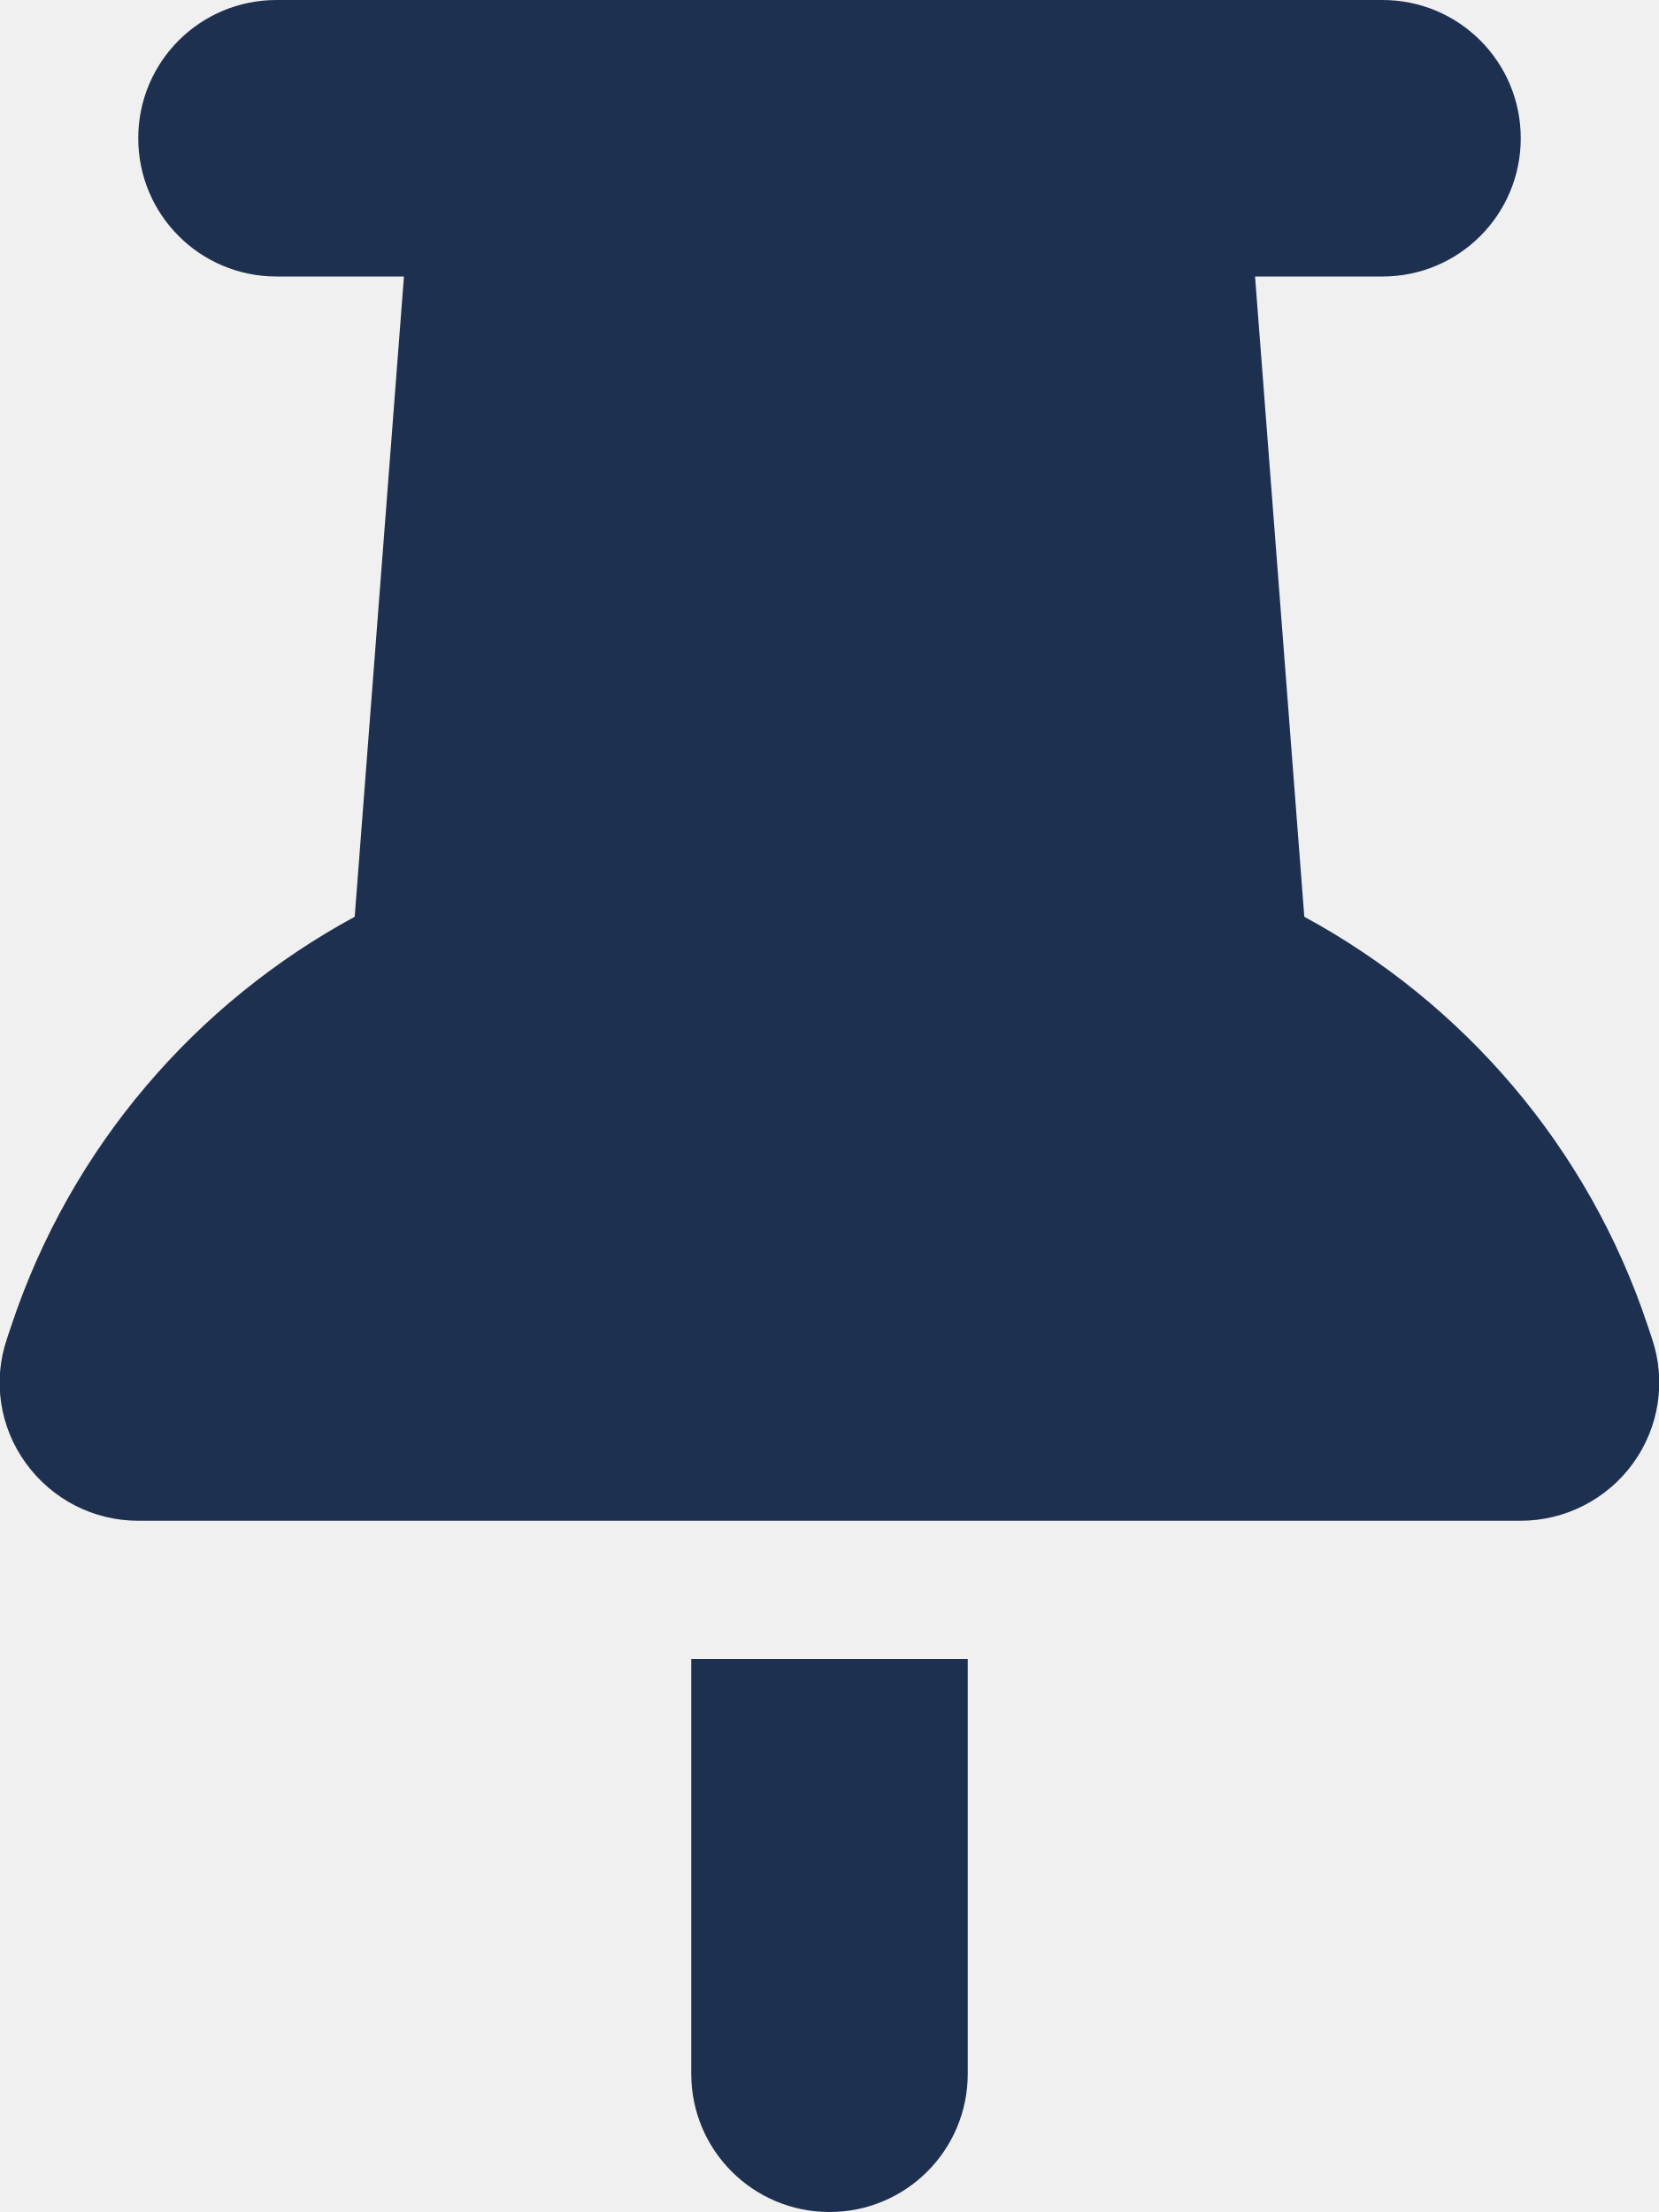
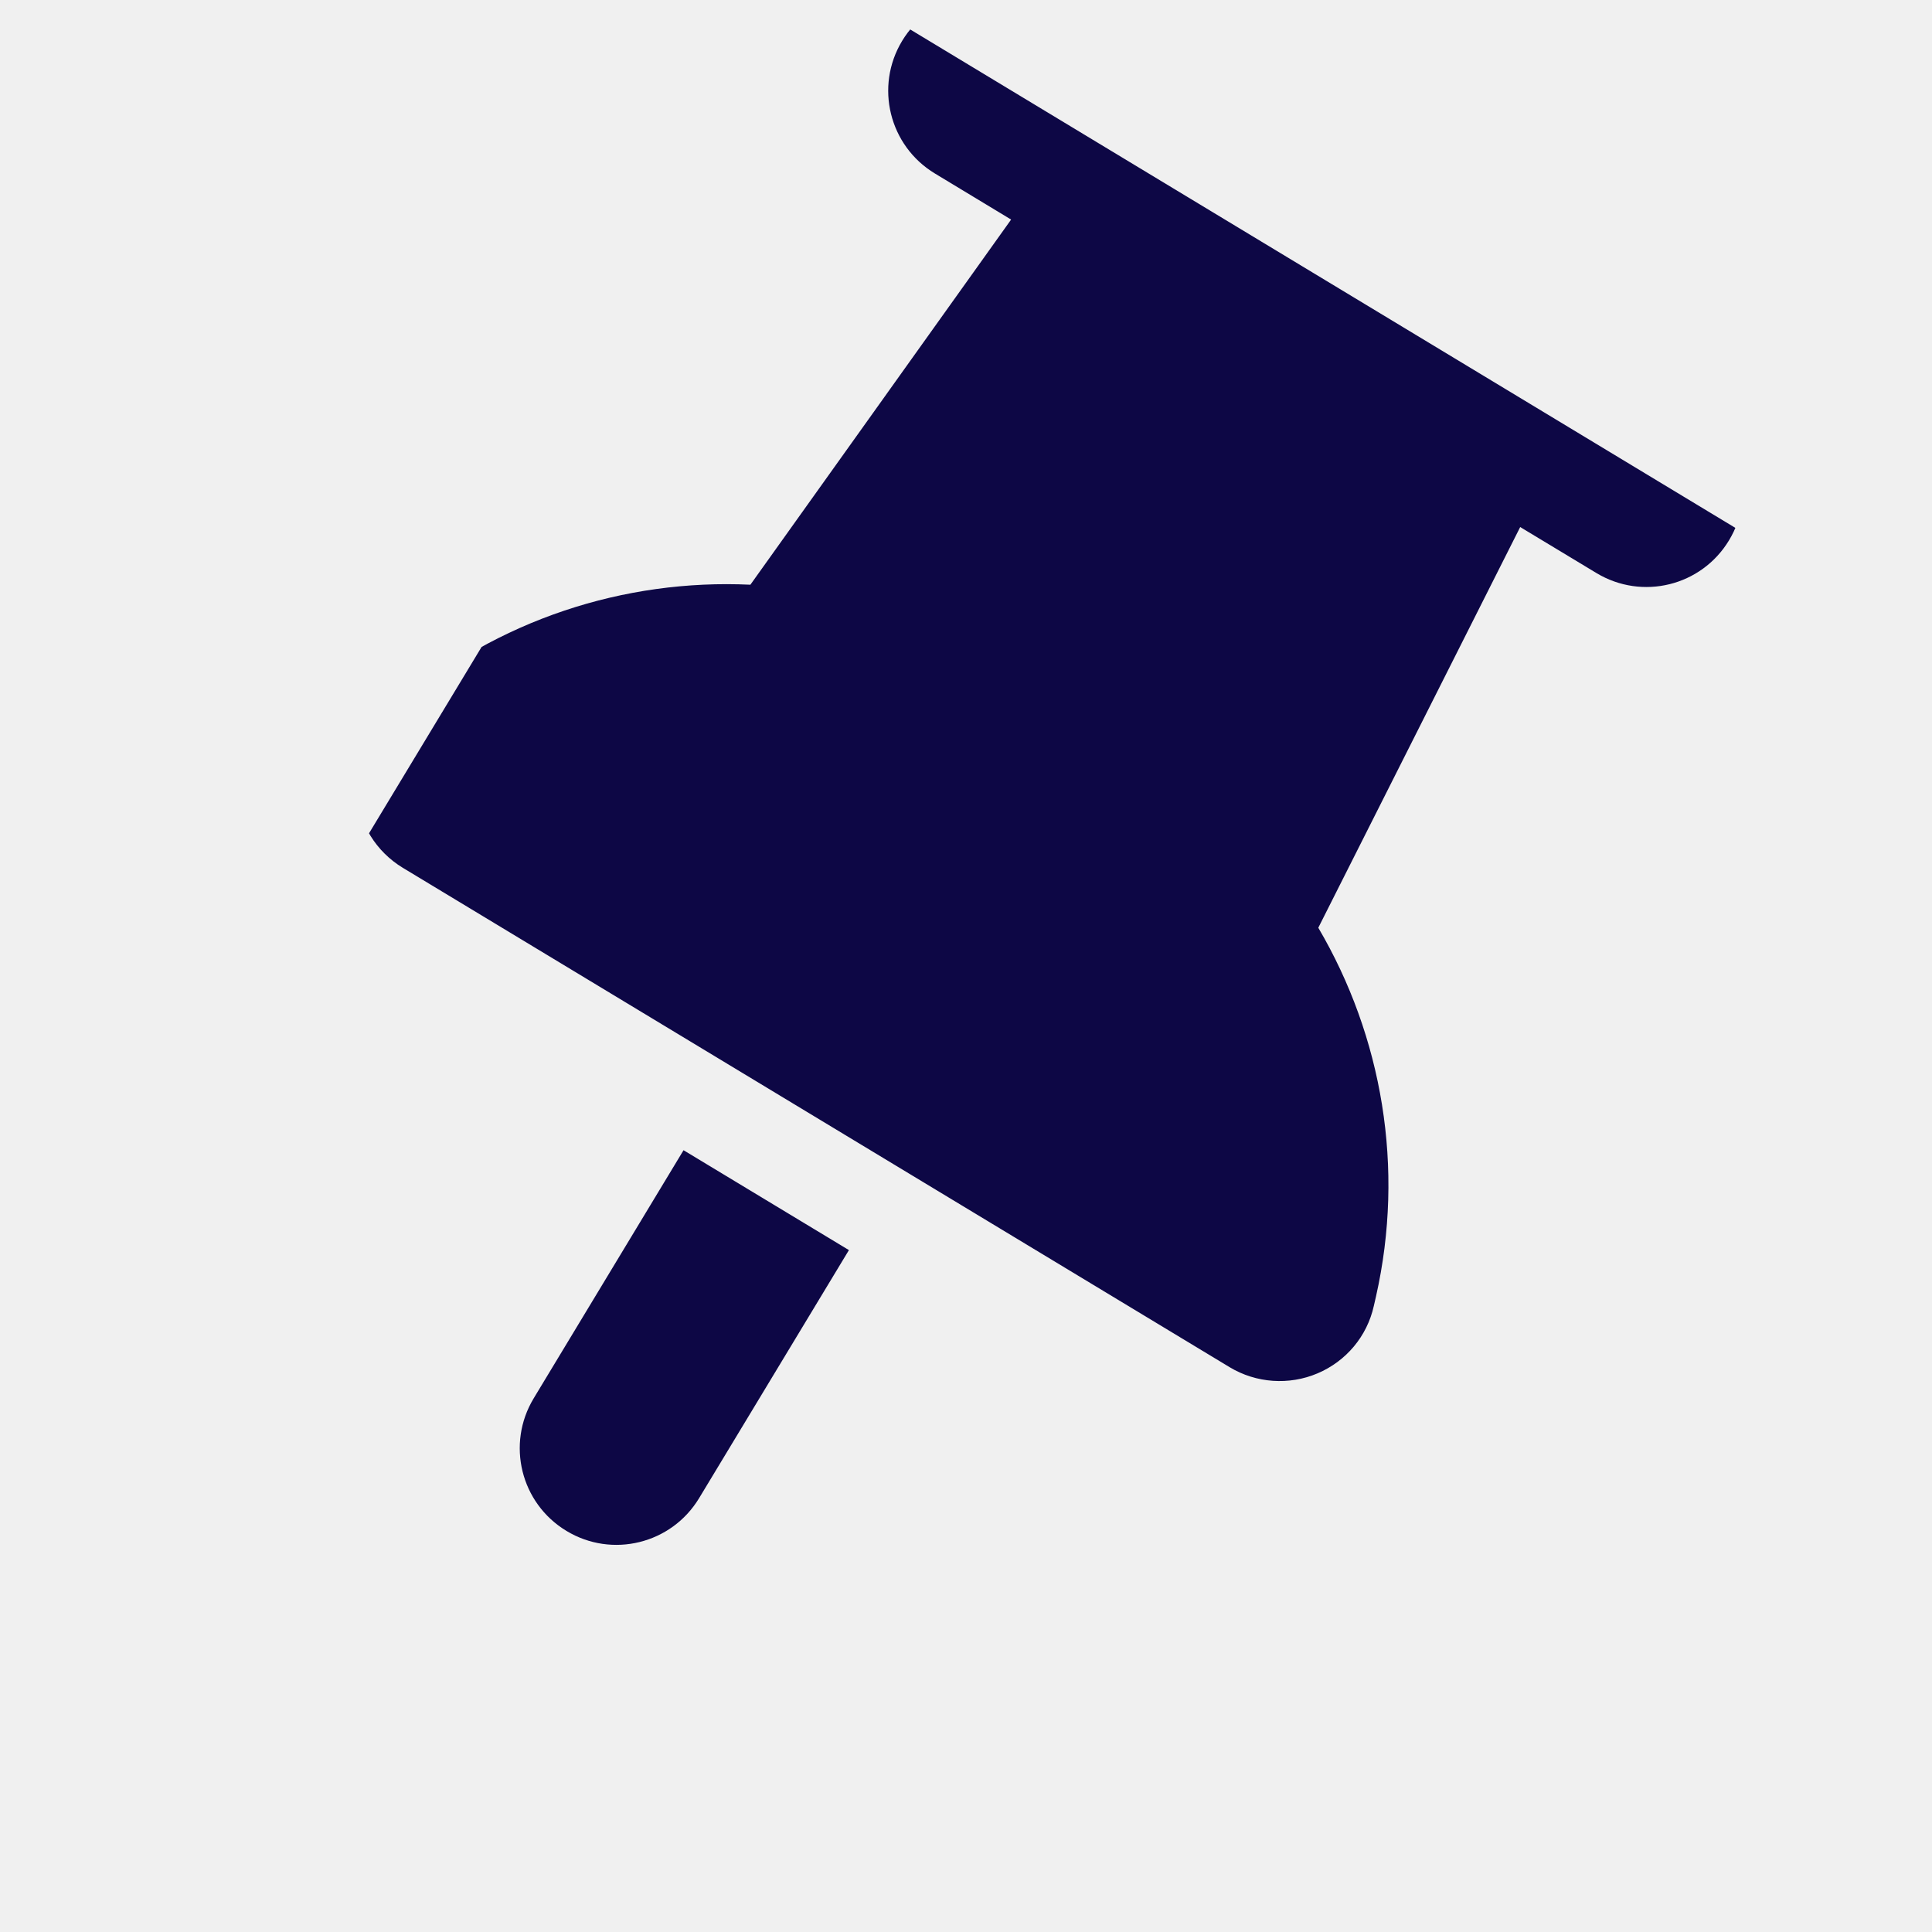
- <svg xmlns="http://www.w3.org/2000/svg" height="16" width="12" viewBox="0 0 384 512">
-   <path opacity="1" fill="#1E3050" d="M32 32C32 14.3 46.3 0 64 0H320c17.7 0 32 14.3 32 32s-14.3 32-32 32H290.5l11.4 148.2c36.7 19.9 65.7 53.2 79.5 94.7l1 3c3.3 9.8 1.6 20.5-4.4 28.8s-15.7 13.3-26 13.3H32c-10.3 0-19.9-4.9-26-13.3s-7.7-19.1-4.4-28.8l1-3c13.8-41.5 42.8-74.8 79.5-94.7L93.5 64H64C46.3 64 32 49.7 32 32zM160 384h64v96c0 17.7-14.3 32-32 32s-32-14.3-32-32V384z" />
+ <svg xmlns="http://www.w3.org/2000/svg" width="20" height="20" viewBox="0 0 20 20" fill="none">
+   <g id="thumbtack-solid 1" clip-path="url(#clip0_8_250)">
+     <path id="Vector" d="M9.339 0.423C9.625 -0.05 10.239 -0.202 10.712 0.084L17.56 4.22C18.034 4.506 18.185 5.12 17.899 5.593C17.613 6.067 17 6.218 16.526 5.932L15.737 5.456L13.647 9.604C14.308 10.729 14.545 12.089 14.244 13.422L14.222 13.518C14.152 13.834 13.934 14.092 13.639 14.217C13.345 14.342 13.004 14.319 12.729 14.153L4.169 8.983C3.894 8.816 3.716 8.53 3.689 8.207C3.661 7.884 3.791 7.572 4.036 7.365L4.111 7.301C5.151 6.414 6.465 5.992 7.768 6.053L10.467 2.273L9.678 1.796C9.205 1.51 9.053 0.896 9.339 0.423ZM7.076 11.907L8.788 12.941L7.237 15.509C6.951 15.982 6.337 16.134 5.864 15.848C5.39 15.562 5.239 14.948 5.525 14.475L7.076 11.907Z" fill="#0D0745" />
+   </g>
+   <defs>
+     <clipPath id="clip0_8_250">
+       <rect width="12" height="16" fill="white" transform="translate(9.00049 0.0500488) rotate(31.1335)" />
+     </clipPath>
+   </defs>
</svg>
